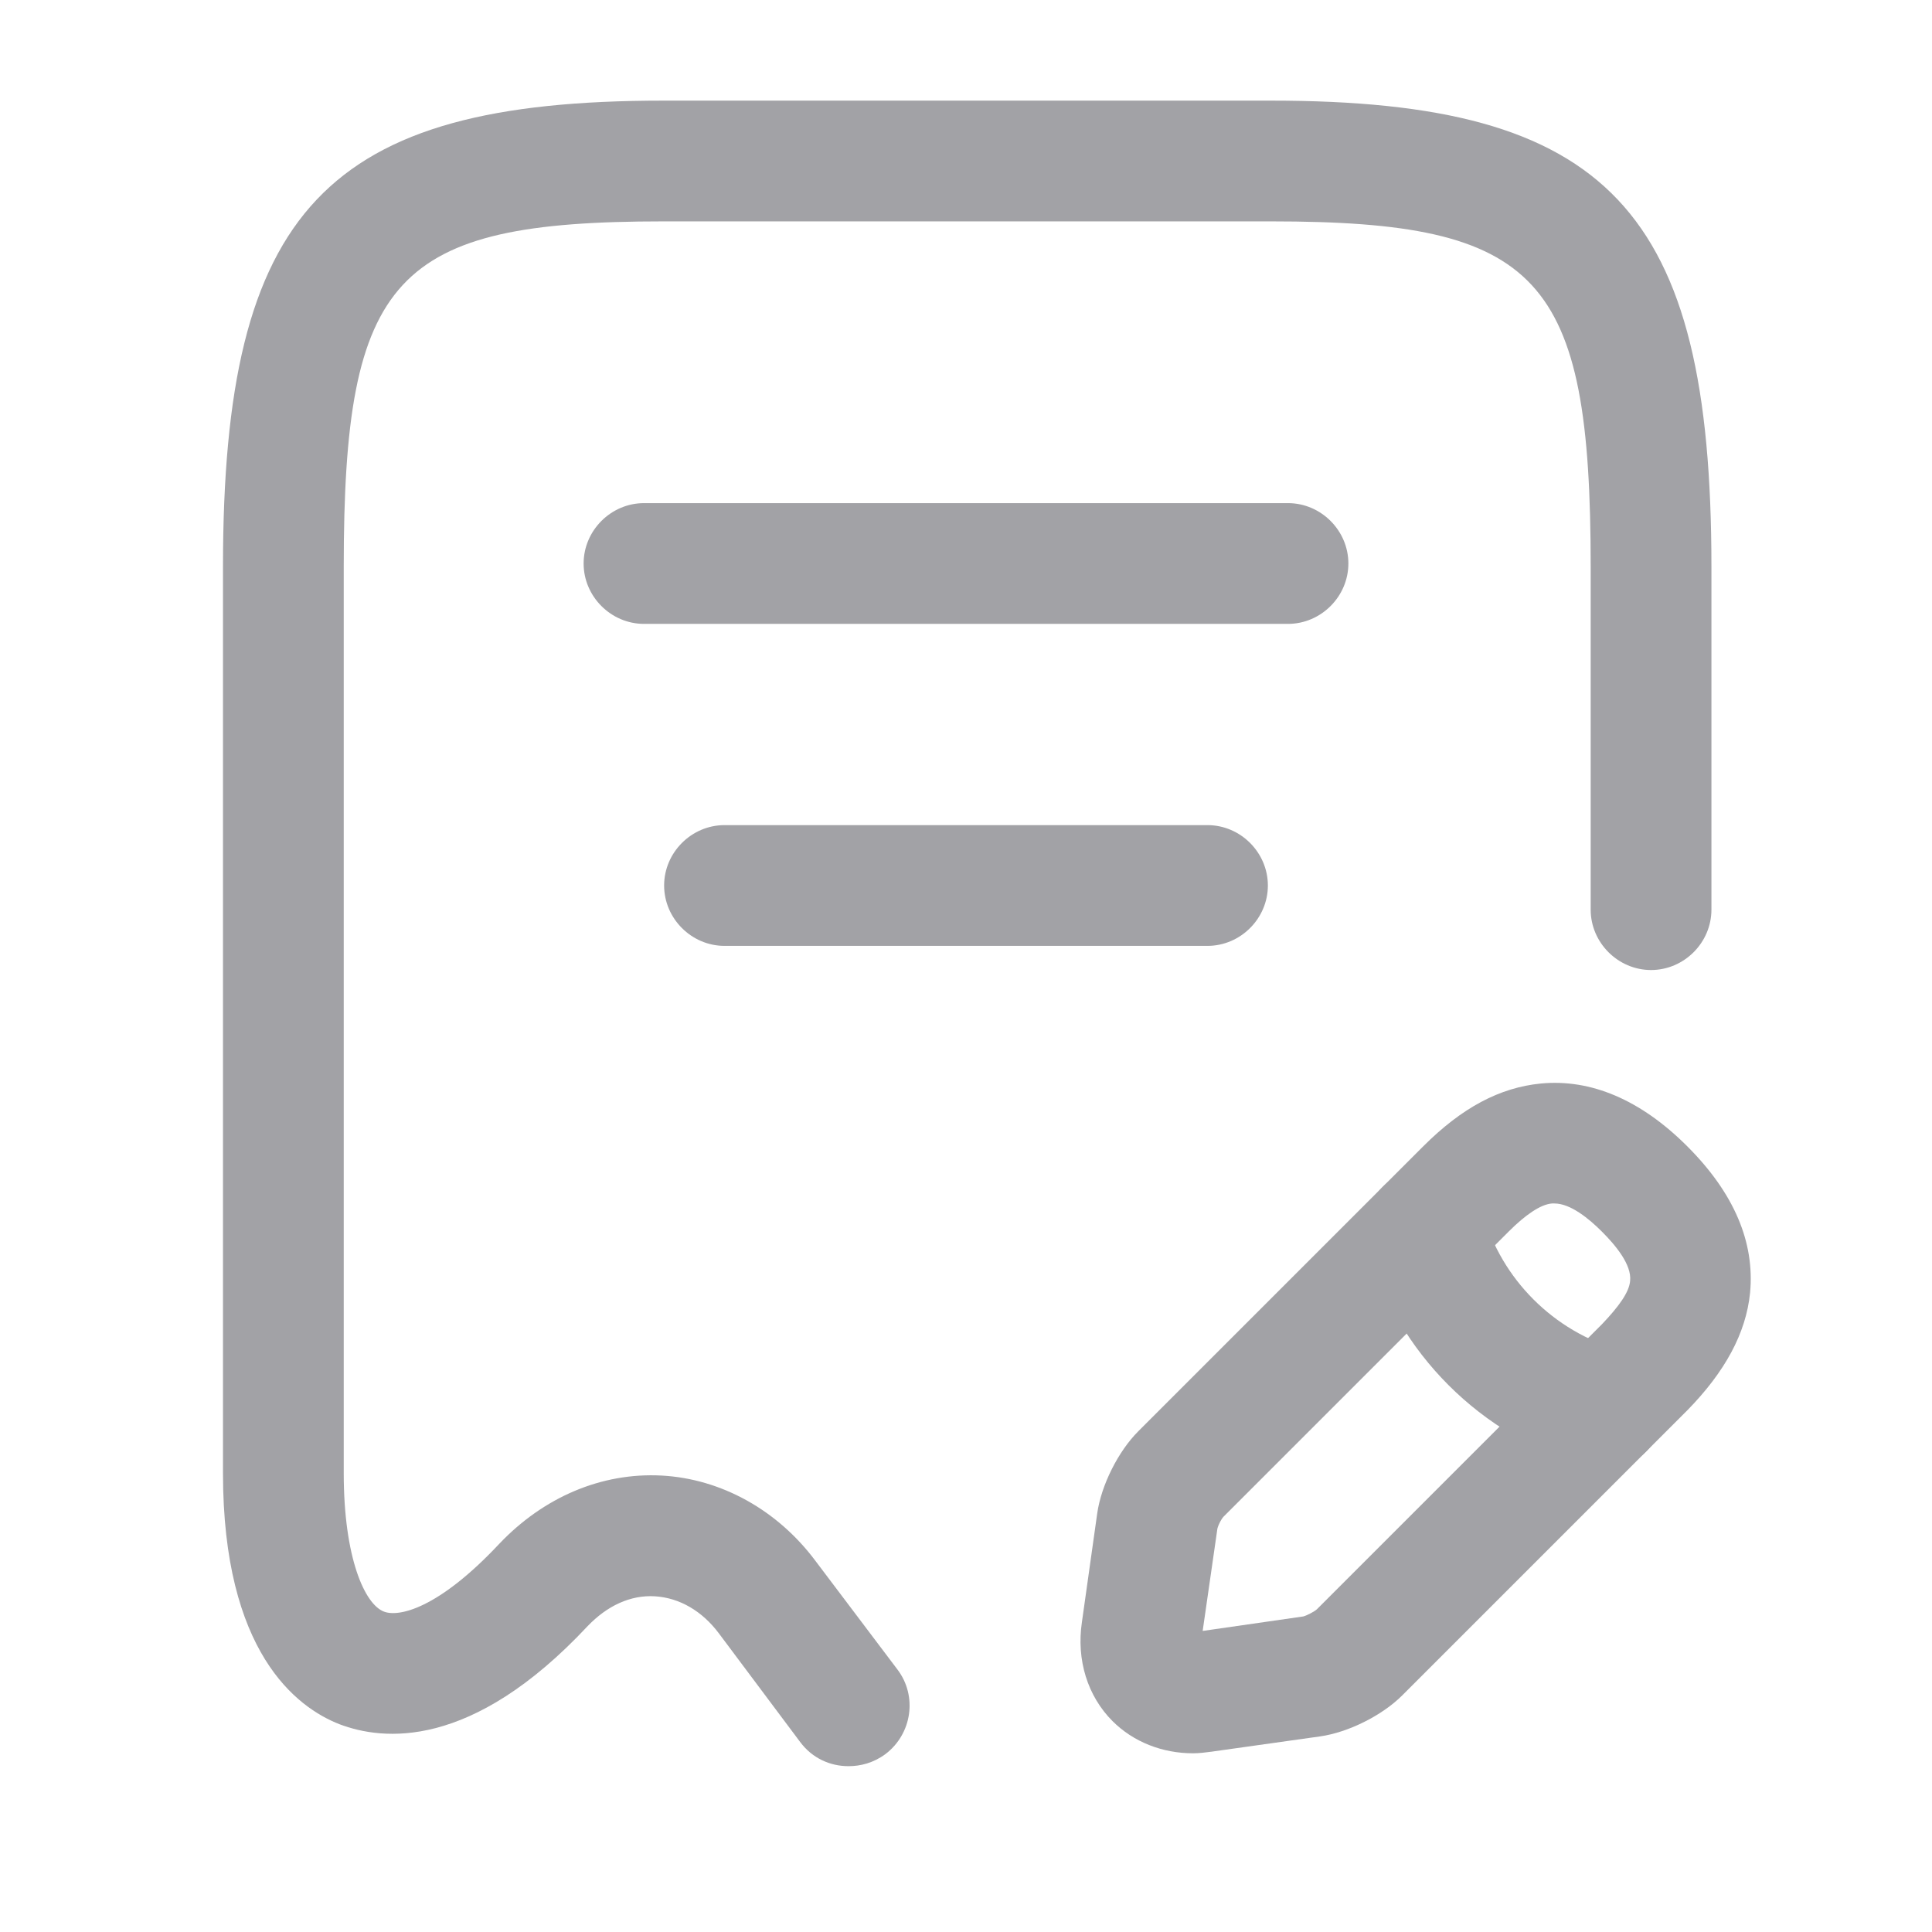
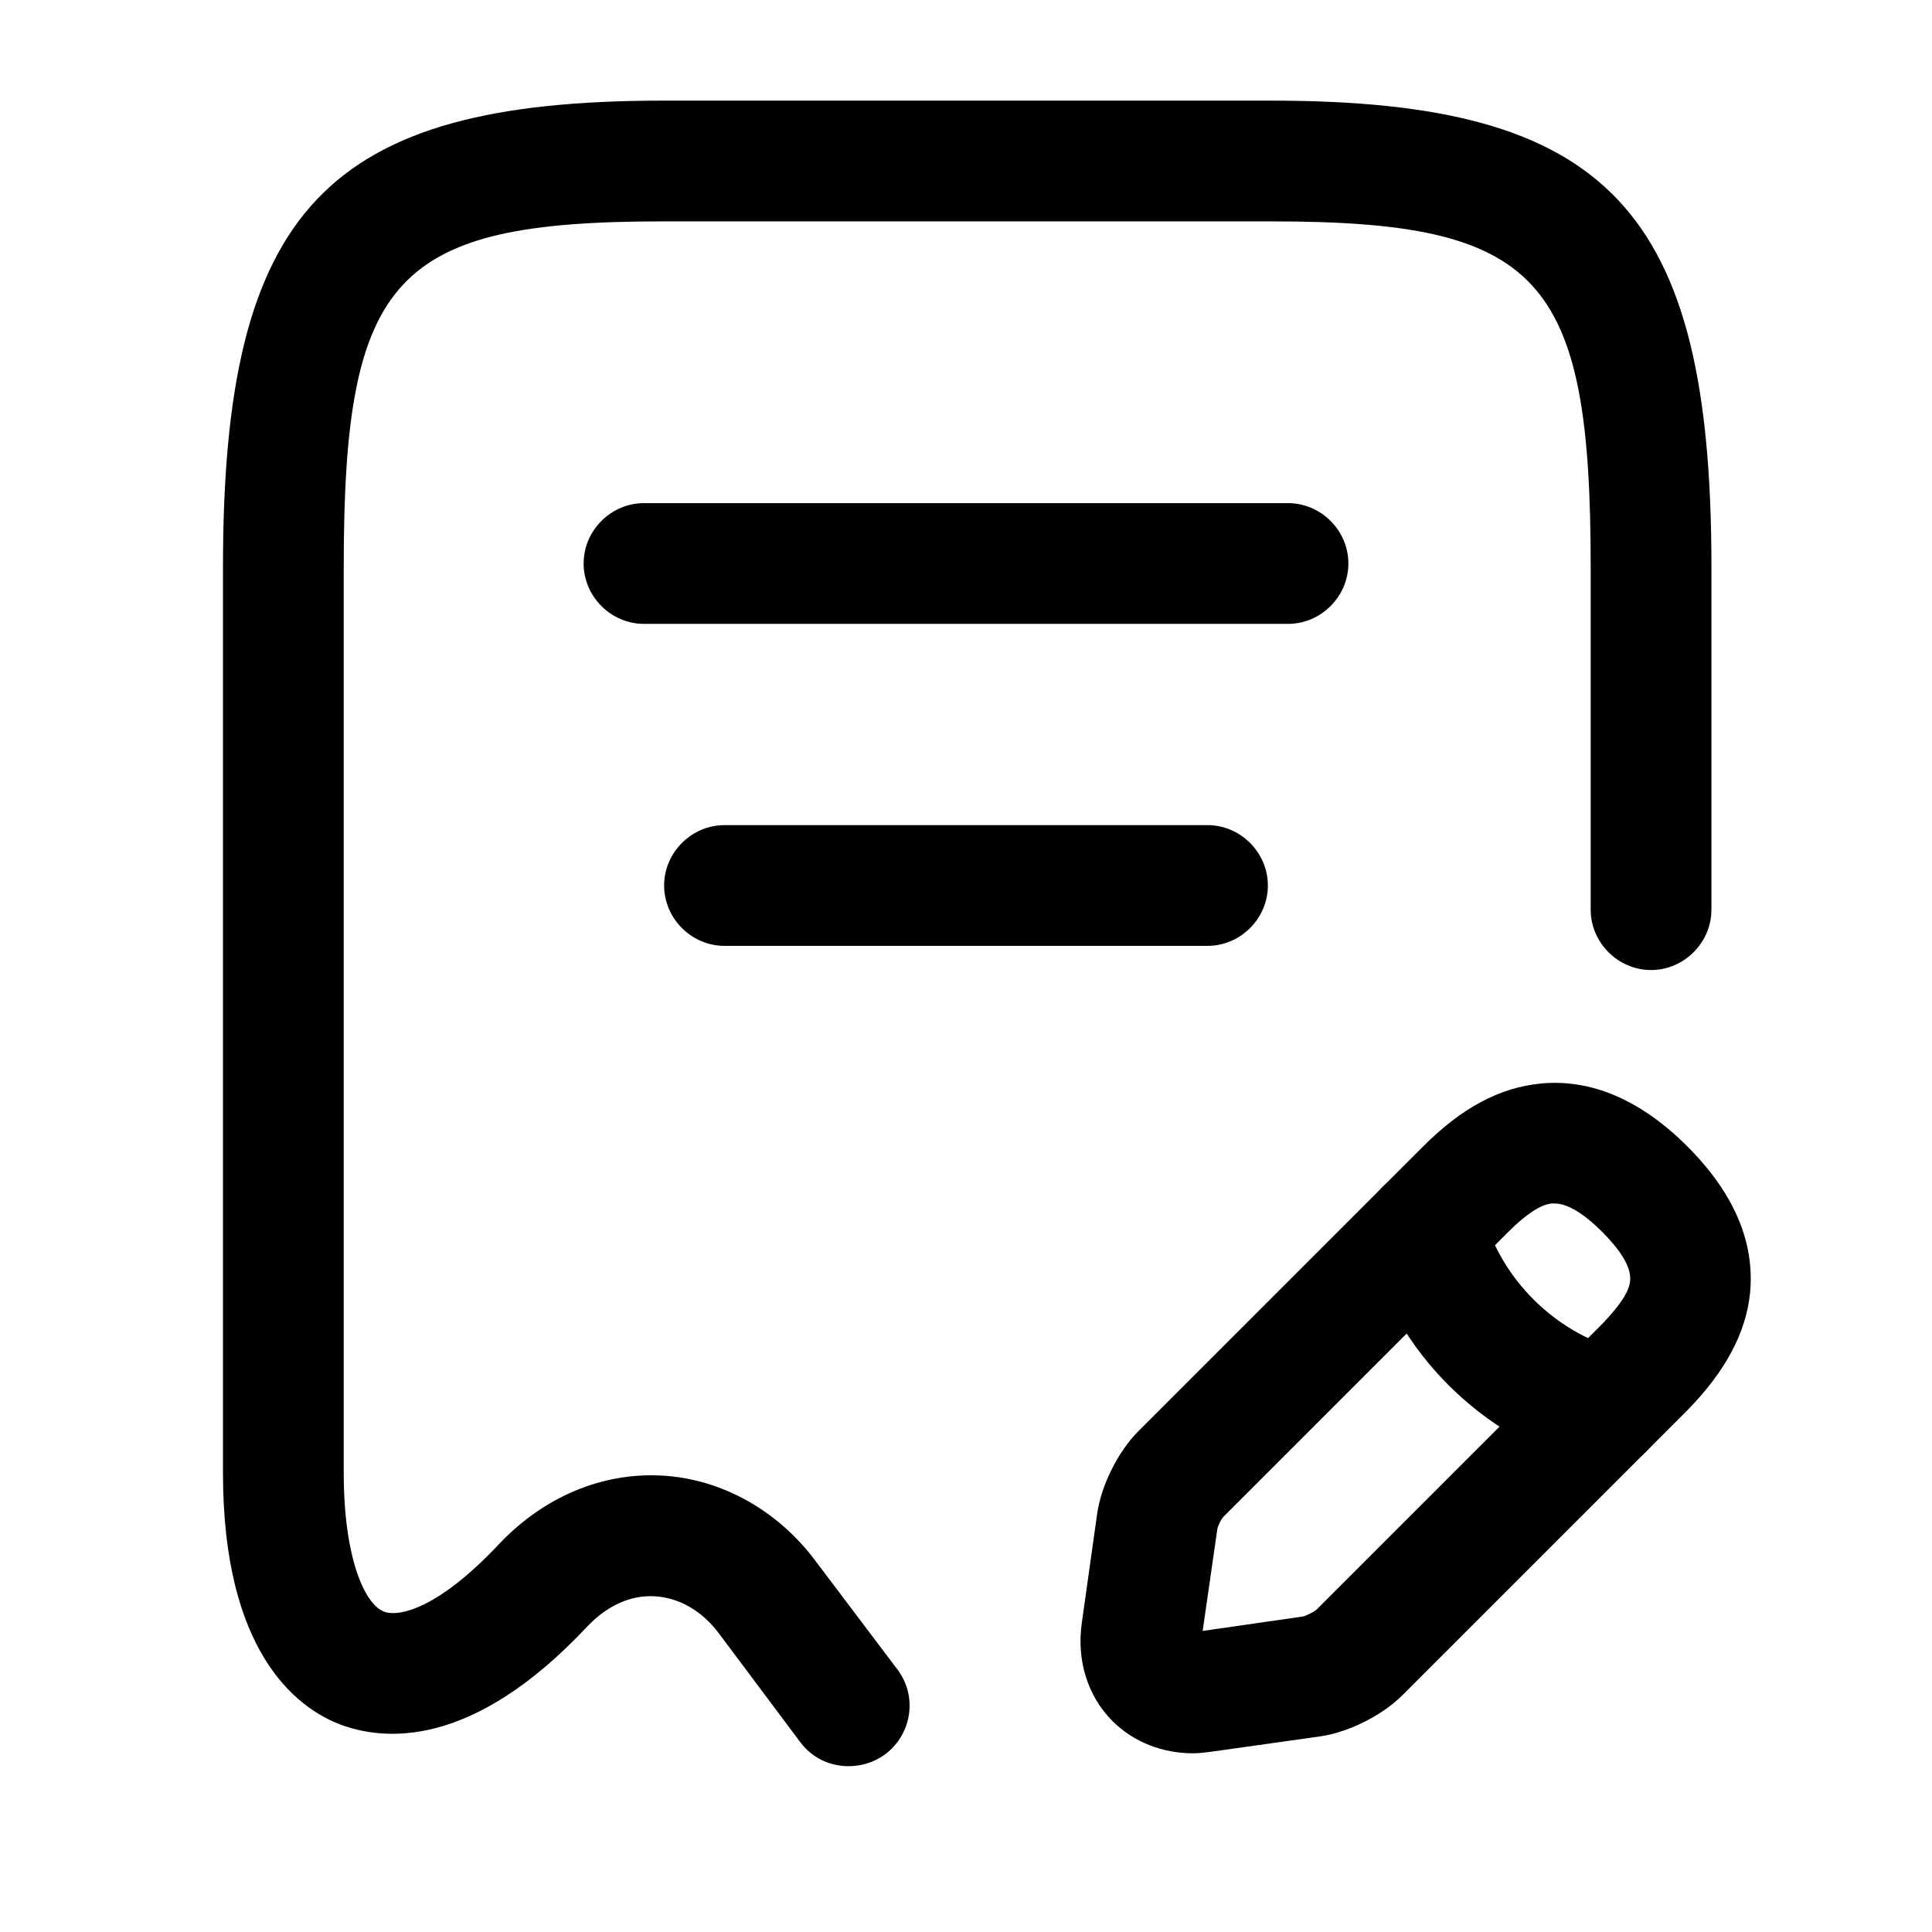
<svg xmlns="http://www.w3.org/2000/svg" width="24" height="24" viewBox="0 0 24 24" fill="none">
-   <path d="M10.54 21.94C10.31 21.94 10.089 21.84 9.94 21.64L8.93 20.29C8.72 20.01 8.44 19.85 8.14 19.83C7.83 19.81 7.54 19.95 7.3 20.2C5.85 21.75 4.75 21.62 4.22 21.42C3.68 21.21 2.77 20.52 2.77 18.3V7.04C2.77 2.6 4.05 1.25 8.24 1.25H15.79C19.98 1.25 21.26 2.6 21.26 7.04V11.3C21.26 11.71 20.92 12.05 20.51 12.05C20.1 12.05 19.76 11.71 19.76 11.3V7.04C19.76 3.43 19.13 2.75 15.79 2.75H8.24C4.9 2.75 4.27 3.43 4.27 7.04V18.3C4.27 19.35 4.53 19.93 4.77 20.02C4.95 20.09 5.44 19.99 6.2 19.18C6.75 18.6 7.47 18.29 8.22 18.33C8.96 18.37 9.66 18.76 10.13 19.39L11.149 20.74C11.399 21.07 11.329 21.54 10.999 21.79C10.85 21.9 10.69 21.94 10.54 21.94Z" fill="#A2A2A6" />
-   <path d="M16 7.75H8C7.59 7.75 7.25 7.41 7.25 7C7.25 6.59 7.59 6.25 8 6.25H16C16.41 6.25 16.75 6.59 16.75 7C16.75 7.41 16.41 7.75 16 7.75Z" fill="#A2A2A6" />
-   <path d="M15 11.75H9C8.59 11.75 8.25 11.41 8.25 11C8.25 10.59 8.59 10.25 9 10.25H15C15.41 10.25 15.75 10.59 15.75 11C15.75 11.41 15.41 11.75 15 11.75Z" fill="#A2A2A6" />
-   <path d="M14.82 21.78C14.44 21.78 14.08 21.64 13.82 21.38C13.51 21.07 13.37 20.62 13.44 20.15L13.63 18.8C13.68 18.45 13.89 18.03 14.14 17.78L17.68 14.24C18.16 13.76 18.63 13.51 19.14 13.46C19.76 13.4 20.38 13.66 20.96 14.24C21.54 14.82 21.8 15.43 21.74 16.06C21.69 16.56 21.43 17.04 20.96 17.52L17.42 21.06C17.17 21.31 16.75 21.52 16.4 21.57L15.05 21.76C14.97 21.77 14.9 21.78 14.82 21.78ZM19.31 14.95C19.3 14.95 19.29 14.95 19.28 14.95C19.14 14.96 18.95 15.09 18.74 15.3L15.2 18.84C15.17 18.87 15.12 18.97 15.12 19.01L14.94 20.26L16.19 20.08C16.23 20.07 16.329 20.02 16.36 19.99L19.9 16.45C20.11 16.23 20.24 16.05 20.25 15.91C20.27 15.71 20.07 15.47 19.9 15.3C19.74 15.14 19.51 14.95 19.31 14.95Z" fill="#A2A2A6" />
-   <path d="M19.921 18.251C19.851 18.251 19.781 18.241 19.721 18.221C18.401 17.851 17.351 16.801 16.981 15.481C16.871 15.081 17.101 14.671 17.501 14.551C17.901 14.441 18.311 14.671 18.421 15.071C18.651 15.891 19.301 16.541 20.121 16.771C20.521 16.881 20.751 17.301 20.641 17.701C20.551 18.031 20.251 18.251 19.921 18.251Z" fill="#A2A2A6" />
+   <path d="M10.54 21.94C10.31 21.94 10.089 21.84 9.94 21.64L8.93 20.29C8.72 20.01 8.44 19.85 8.14 19.83C7.83 19.81 7.54 19.95 7.3 20.2C5.85 21.75 4.75 21.62 4.22 21.42C3.68 21.21 2.77 20.52 2.77 18.3V7.04C2.77 2.6 4.05 1.25 8.24 1.25H15.79C19.98 1.25 21.26 2.6 21.26 7.04V11.3C21.26 11.71 20.92 12.05 20.51 12.05C20.1 12.05 19.76 11.71 19.76 11.3V7.04C19.76 3.43 19.13 2.75 15.79 2.75H8.24C4.9 2.75 4.27 3.43 4.27 7.04V18.3C4.27 19.35 4.53 19.93 4.77 20.02C4.95 20.09 5.44 19.99 6.2 19.18C6.75 18.6 7.47 18.29 8.22 18.33C8.96 18.37 9.66 18.76 10.13 19.39L11.149 20.74C11.399 21.07 11.329 21.54 10.999 21.79C10.85 21.9 10.69 21.94 10.54 21.94Z" fill="currentColor" />
+   <path d="M16 7.75H8C7.59 7.75 7.25 7.41 7.25 7C7.25 6.59 7.59 6.25 8 6.25H16C16.41 6.25 16.75 6.59 16.75 7C16.75 7.41 16.41 7.75 16 7.75Z" fill="currentColor" />
+   <path d="M15 11.75H9C8.59 11.75 8.25 11.41 8.25 11C8.25 10.59 8.59 10.25 9 10.25H15C15.41 10.25 15.75 10.59 15.75 11C15.75 11.41 15.41 11.75 15 11.75Z" fill="currentColor" />
+   <path d="M14.82 21.78C14.44 21.78 14.08 21.64 13.82 21.38C13.51 21.07 13.37 20.62 13.44 20.15L13.63 18.8C13.68 18.45 13.89 18.03 14.14 17.78L17.68 14.24C18.16 13.76 18.63 13.51 19.14 13.46C19.76 13.4 20.38 13.66 20.96 14.24C21.54 14.82 21.8 15.43 21.74 16.06C21.69 16.56 21.43 17.04 20.96 17.52L17.42 21.06C17.17 21.31 16.75 21.52 16.4 21.57L15.05 21.76C14.97 21.77 14.9 21.78 14.82 21.78ZM19.31 14.95C19.3 14.95 19.29 14.95 19.28 14.95C19.14 14.96 18.95 15.09 18.74 15.3L15.2 18.84C15.17 18.87 15.12 18.97 15.12 19.01L14.94 20.26L16.19 20.08C16.23 20.07 16.329 20.02 16.36 19.99L19.9 16.45C20.11 16.23 20.24 16.05 20.25 15.91C20.27 15.71 20.07 15.47 19.9 15.3C19.74 15.14 19.51 14.95 19.31 14.95Z" fill="currentColor" />
+   <path d="M19.921 18.251C19.851 18.251 19.781 18.241 19.721 18.221C18.401 17.851 17.351 16.801 16.981 15.481C16.871 15.081 17.101 14.671 17.501 14.551C17.901 14.441 18.311 14.671 18.421 15.071C18.651 15.891 19.301 16.541 20.121 16.771C20.521 16.881 20.751 17.301 20.641 17.701C20.551 18.031 20.251 18.251 19.921 18.251Z" fill="currentColor" />
</svg>
